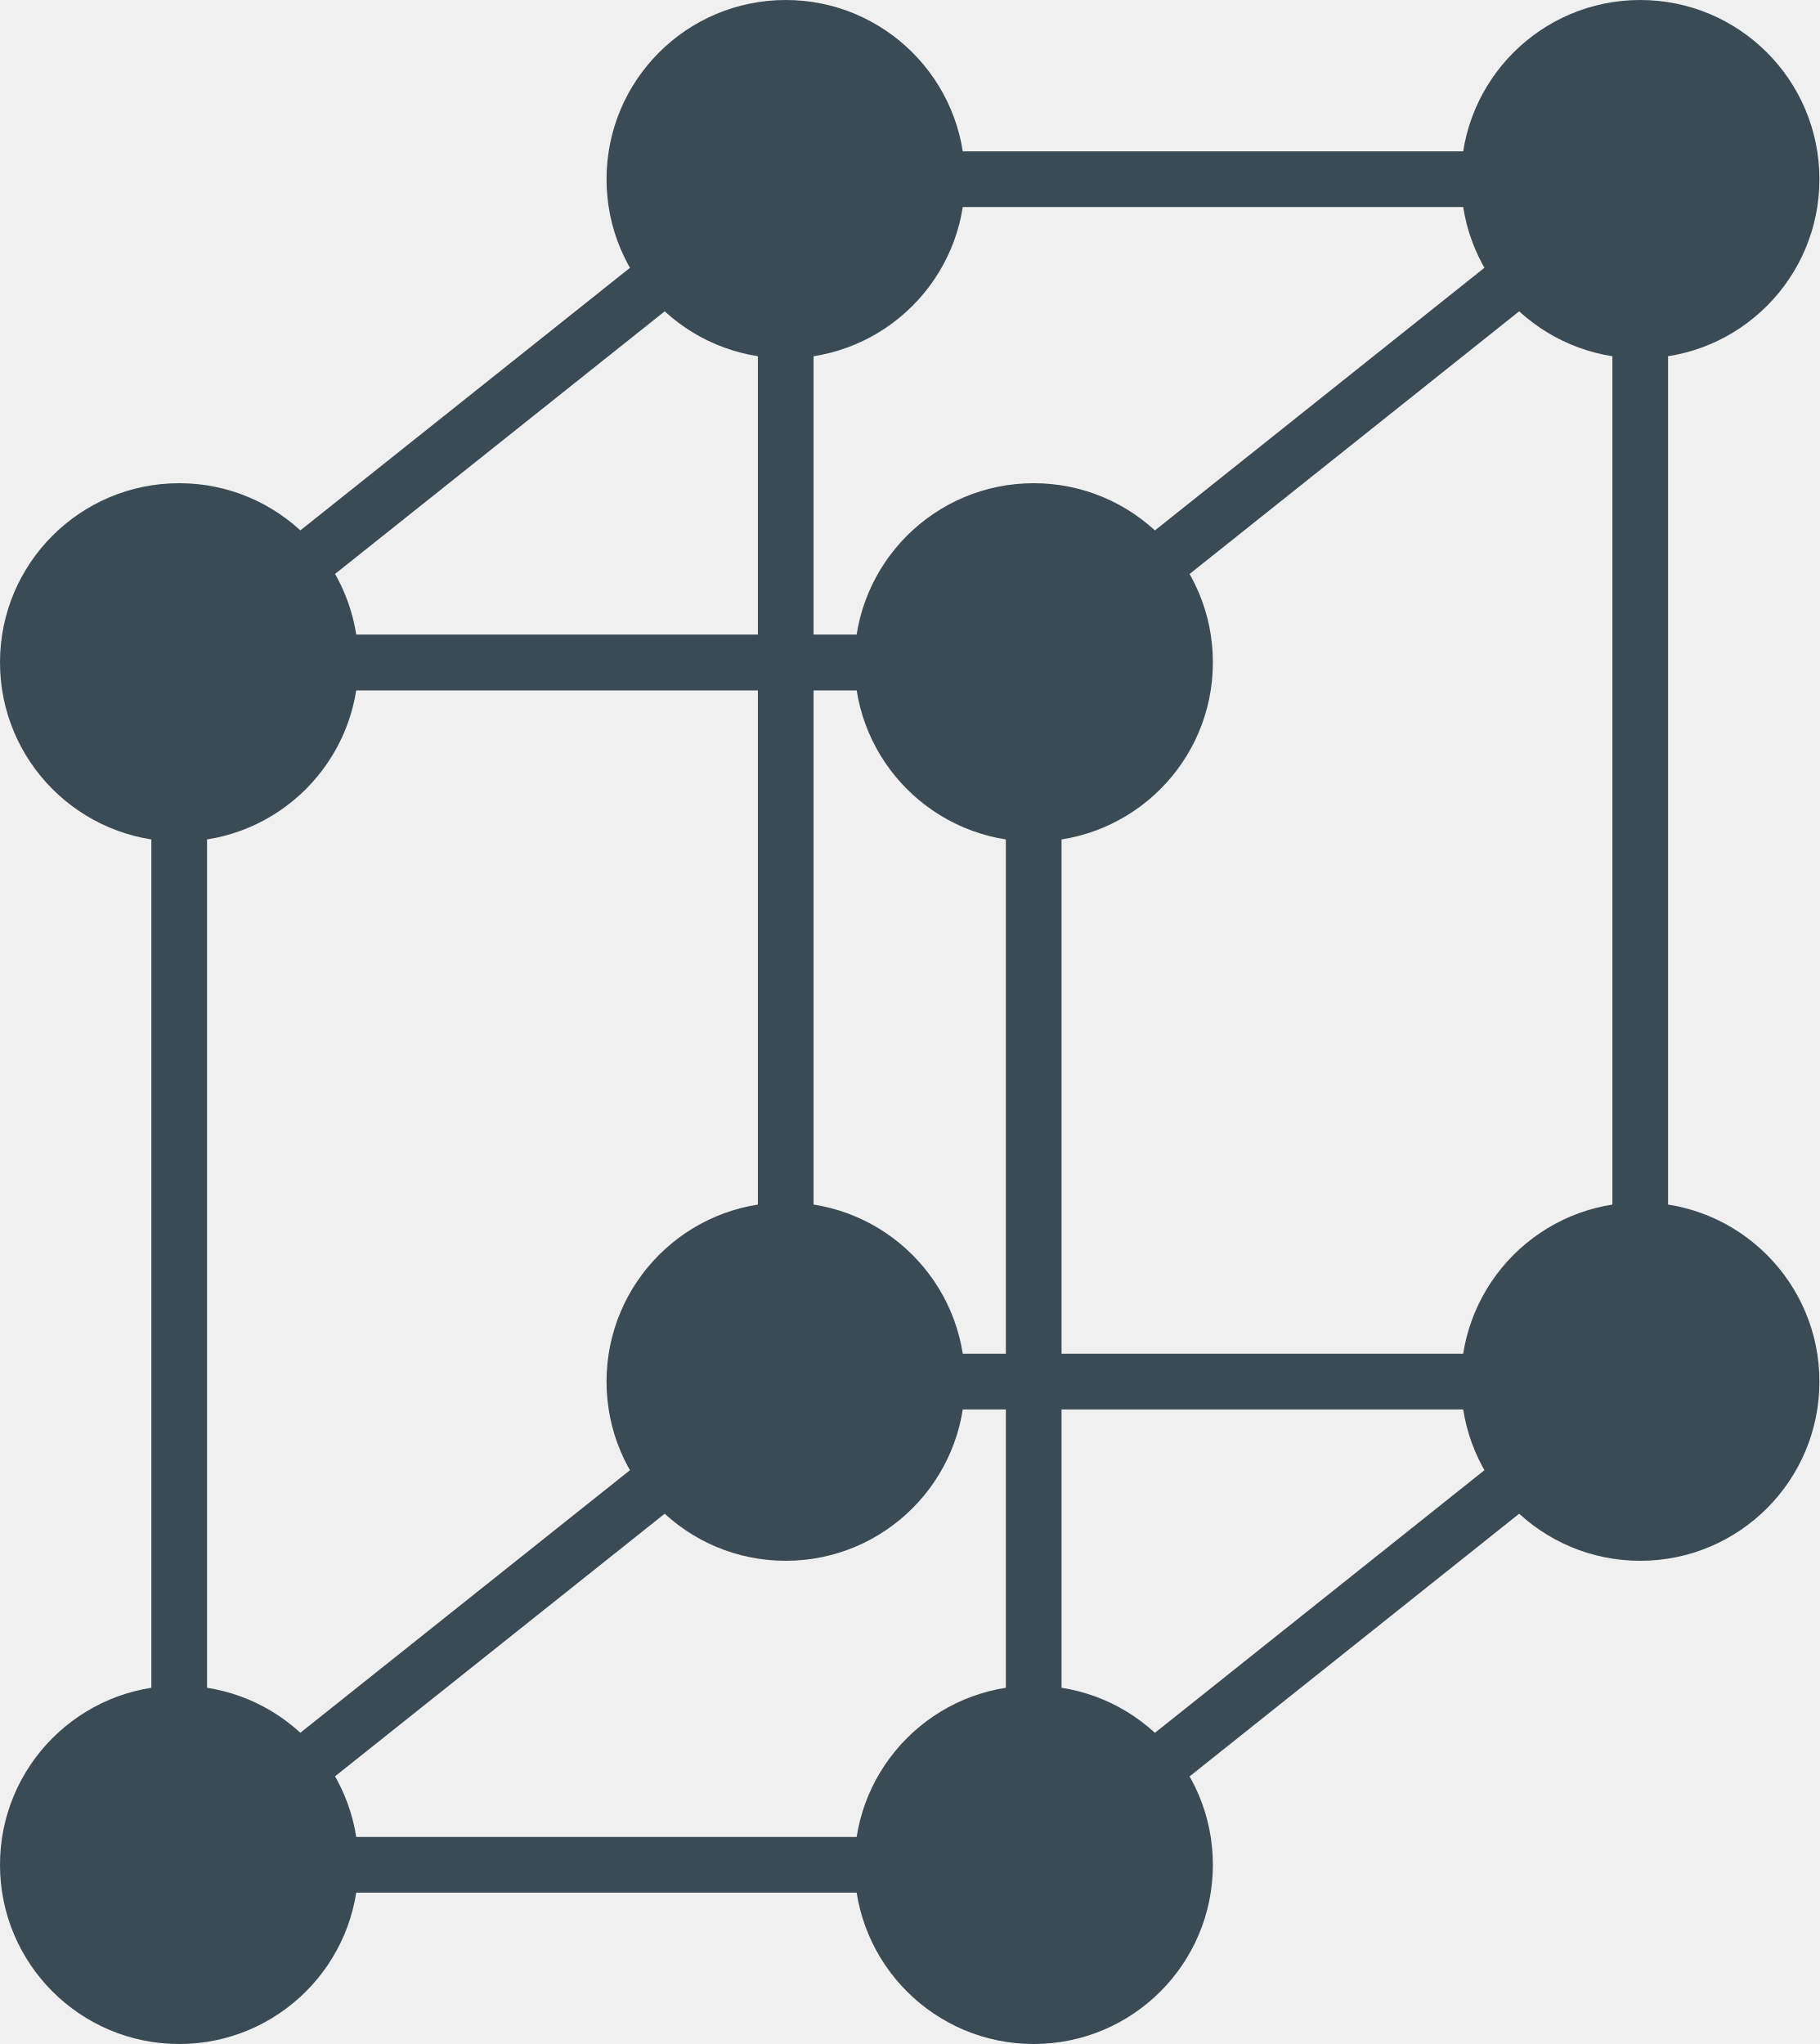
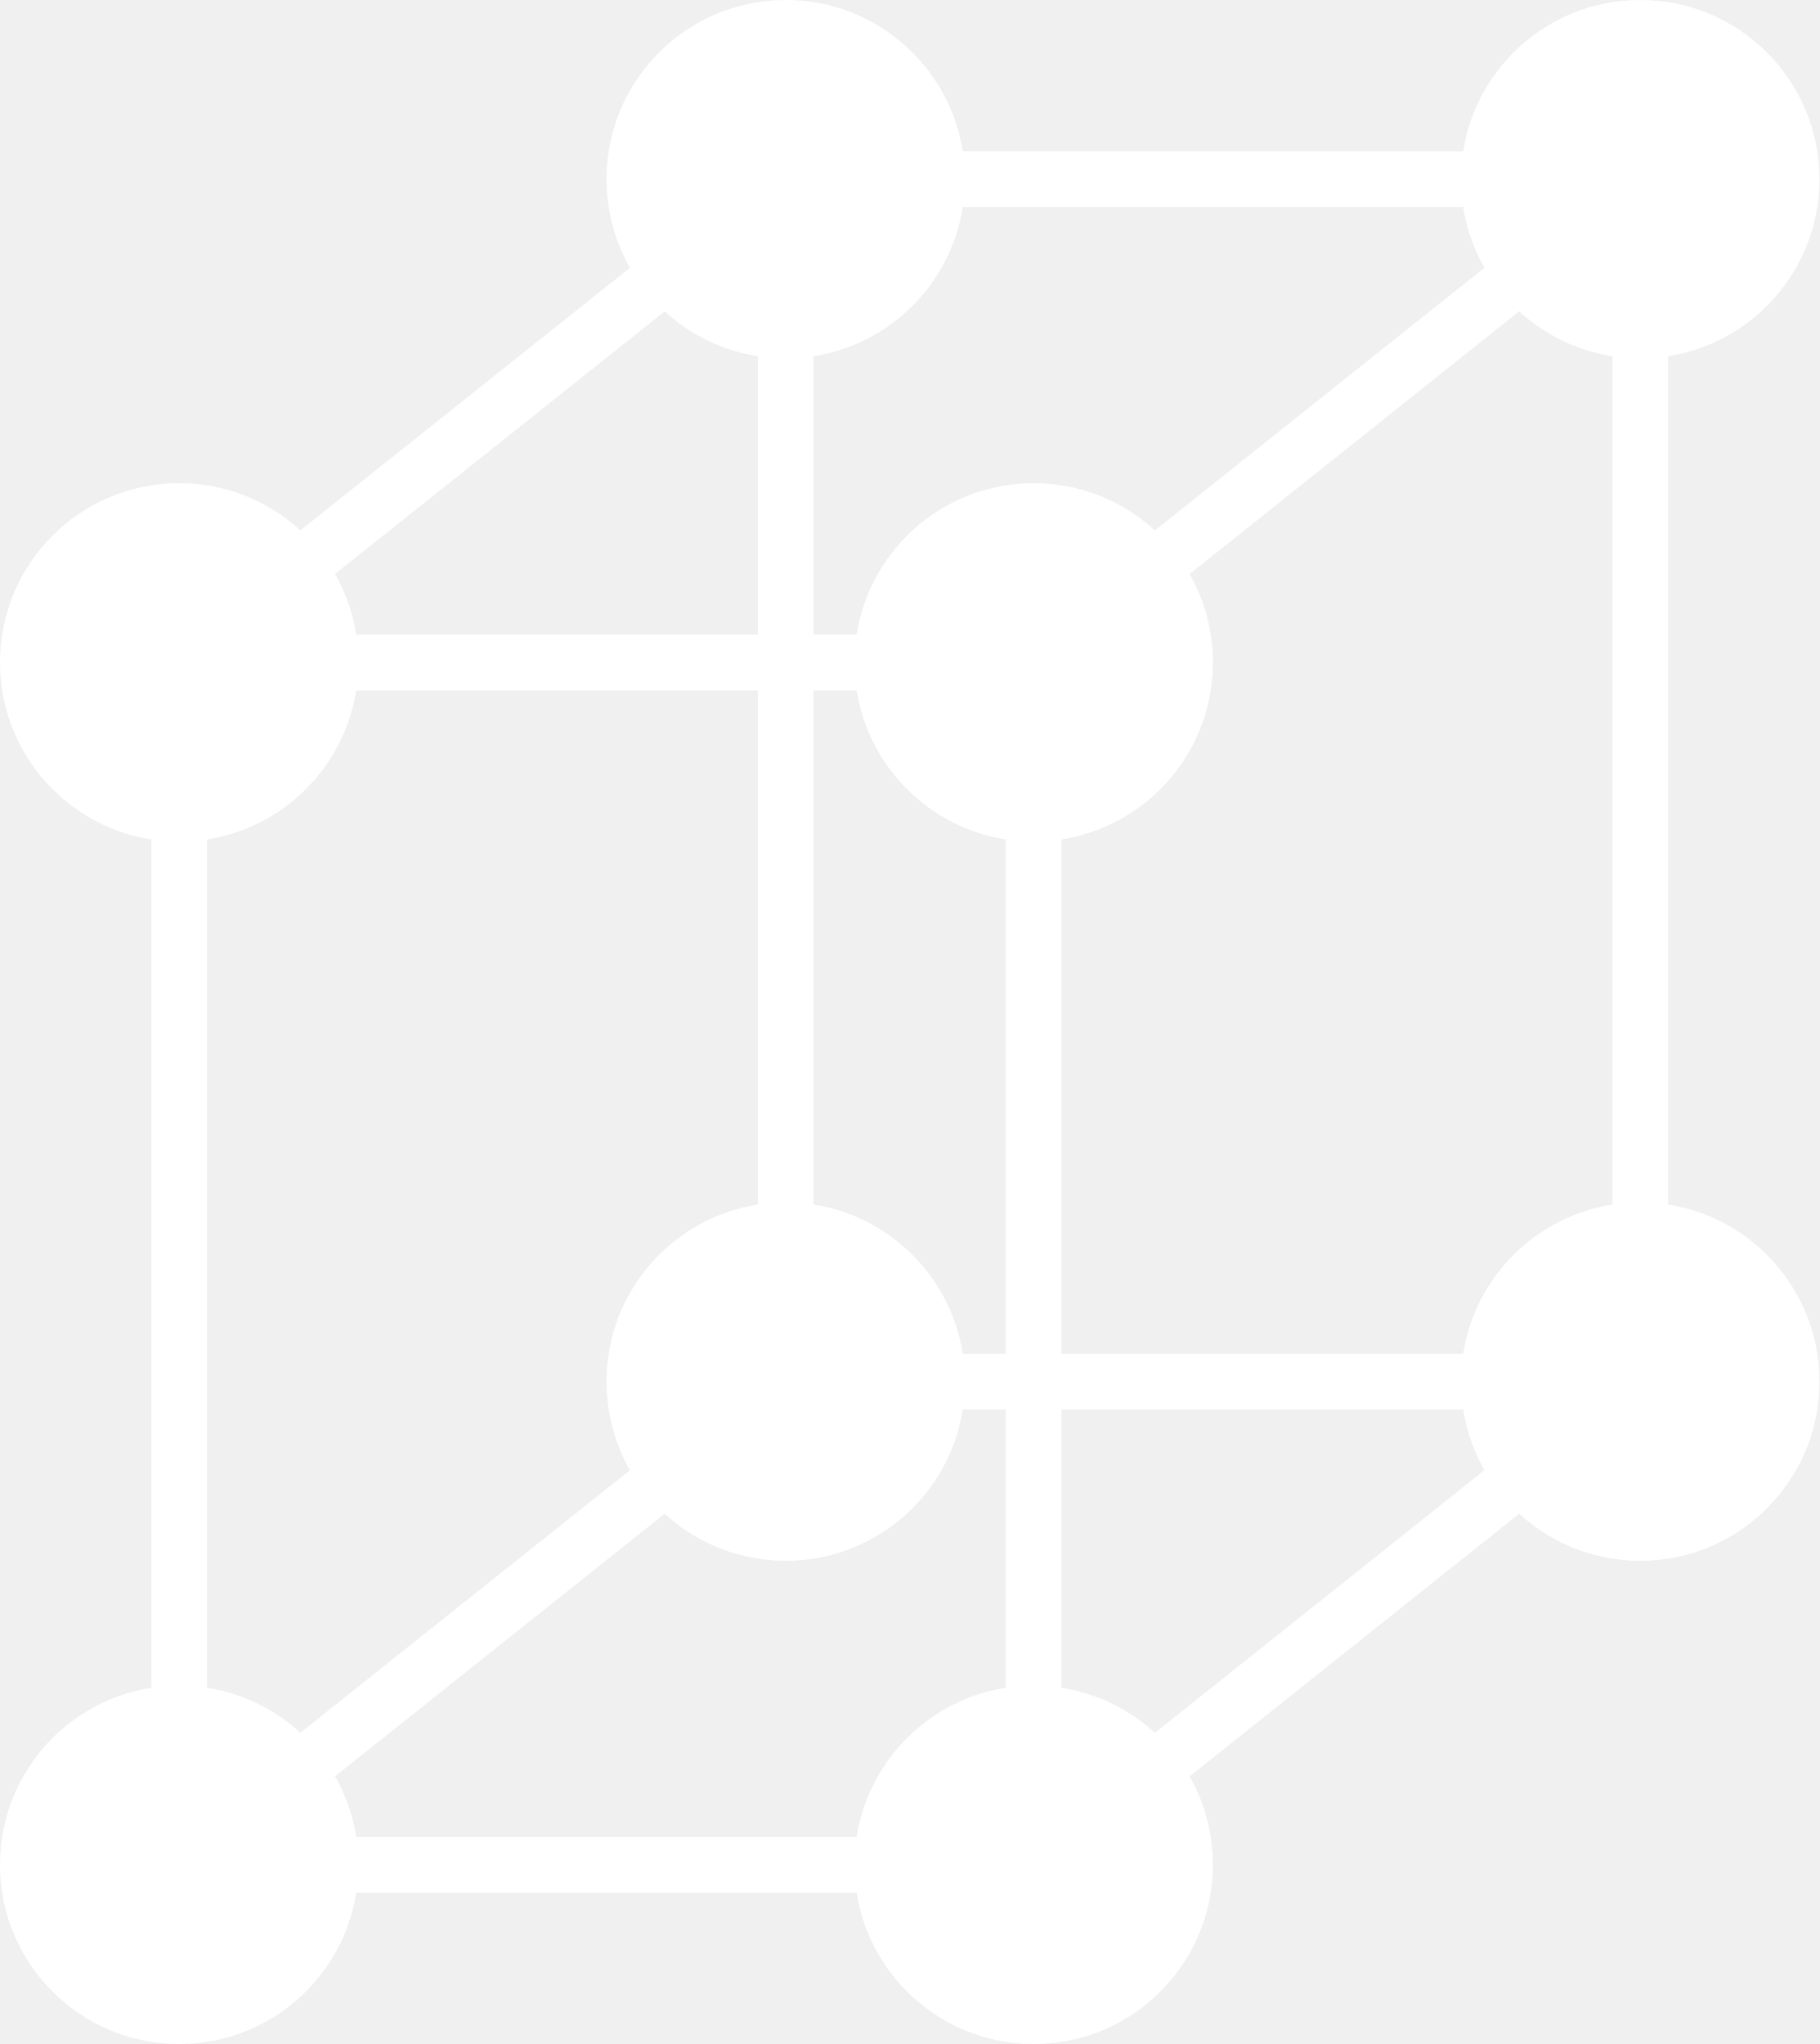
<svg xmlns="http://www.w3.org/2000/svg" version="1.1" id="Layer_1" x="0px" y="0px" width="97.37px" height="109.39px" viewBox="0 0 97.37 109.39" enable-background="new 0 0 97.37 109.39" xml:space="preserve">
  <g>
-     <circle fill="#3A4B55" cx="9.59" cy="99.8" r="9.59" />
-     <circle fill="#3A4B55" cx="55.32" cy="99.8" r="9.59" />
-     <circle fill="#3A4B55" cx="42.05" cy="73.94" r="9.59" />
-     <circle fill="#3A4B55" cx="87.78" cy="73.94" r="9.59" />
-     <circle fill="#3A4B55" cx="9.59" cy="35.45" r="9.59" />
-     <circle fill="#3A4B55" cx="55.32" cy="35.45" r="9.59" />
-     <circle fill="#3A4B55" cx="42.05" cy="9.59" r="9.59" />
-     <circle fill="#3A4B55" cx="87.78" cy="9.59" r="9.59" />
+     <circle fill="#ffffff" cx="9.59" cy="99.8" r="9.59" />
+     <circle fill="#ffffff" cx="55.32" cy="99.8" r="9.59" />
+     <circle fill="#ffffff" cx="42.05" cy="73.94" r="9.59" />
+     <circle fill="#ffffff" cx="87.78" cy="73.94" r="9.59" />
+     <circle fill="#ffffff" cx="9.59" cy="35.45" r="9.59" />
+     <circle fill="#ffffff" cx="55.32" cy="35.45" r="9.59" />
+     <circle fill="#ffffff" cx="42.05" cy="9.59" r="9.59" />
+     <circle fill="#ffffff" cx="87.78" cy="9.59" r="9.59" />
    <g>
-       <path fill="#3A4B55" d="M56.81,101.29H8.1V33.96h48.71V101.29z M11.08,98.31h42.75V36.95H11.08V98.31z" />
+       <path fill="#ffffff" d="M56.81,101.29H8.1V33.96h48.71V101.29z M11.08,98.31h42.75V36.95H11.08V98.31z" />
    </g>
    <g>
-       <path fill="#3A4B55" d="M89.27,75.43H40.56V8.1h48.71V75.43z M43.54,72.45h42.75V11.08H43.54V72.45z" />
+       <path fill="#ffffff" d="M89.27,75.43H40.56V8.1h48.71V75.43z M43.54,72.45h42.75V11.08H43.54V72.45z" />
    </g>
    <g>
-       <rect x="24.33" y="1.77" transform="matrix(0.6231 0.7822 -0.7822 0.6231 27.3506 -11.706)" fill="#3A4B55" width="2.98" height="41.5" />
+       <rect x="24.33" y="1.77" transform="matrix(0.6231 0.7822 -0.7822 0.6231 27.3506 -11.706)" fill="#ffffff" width="2.98" height="41.5" />
    </g>
    <g>
-       <rect x="70.06" y="1.77" transform="matrix(0.6233 0.782 -0.782 0.6233 44.5698 -47.4671)" fill="#3A4B55" width="2.98" height="41.5" />
+       <rect x="70.06" y="1.77" transform="matrix(0.6233 0.782 -0.782 0.6233 44.5698 -47.4671)" fill="#ffffff" width="2.98" height="41.5" />
    </g>
    <g>
-       <rect x="70.06" y="66.12" transform="matrix(0.6233 0.782 -0.782 0.6233 94.89 -23.2249)" fill="#3A4B55" width="2.98" height="41.5" />
+       <rect x="70.06" y="66.12" transform="matrix(0.6233 0.782 -0.782 0.6233 94.89 -23.2249)" fill="#ffffff" width="2.98" height="41.5" />
    </g>
    <g>
-       <rect x="24.33" y="66.12" transform="matrix(0.6231 0.7822 -0.7822 0.6231 77.6811 12.5491)" fill="#3A4B55" width="2.98" height="41.5" />
+       <rect x="24.33" y="66.12" transform="matrix(0.6231 0.7822 -0.7822 0.6231 77.6811 12.5491)" fill="#ffffff" width="2.98" height="41.5" />
    </g>
  </g>
</svg>
